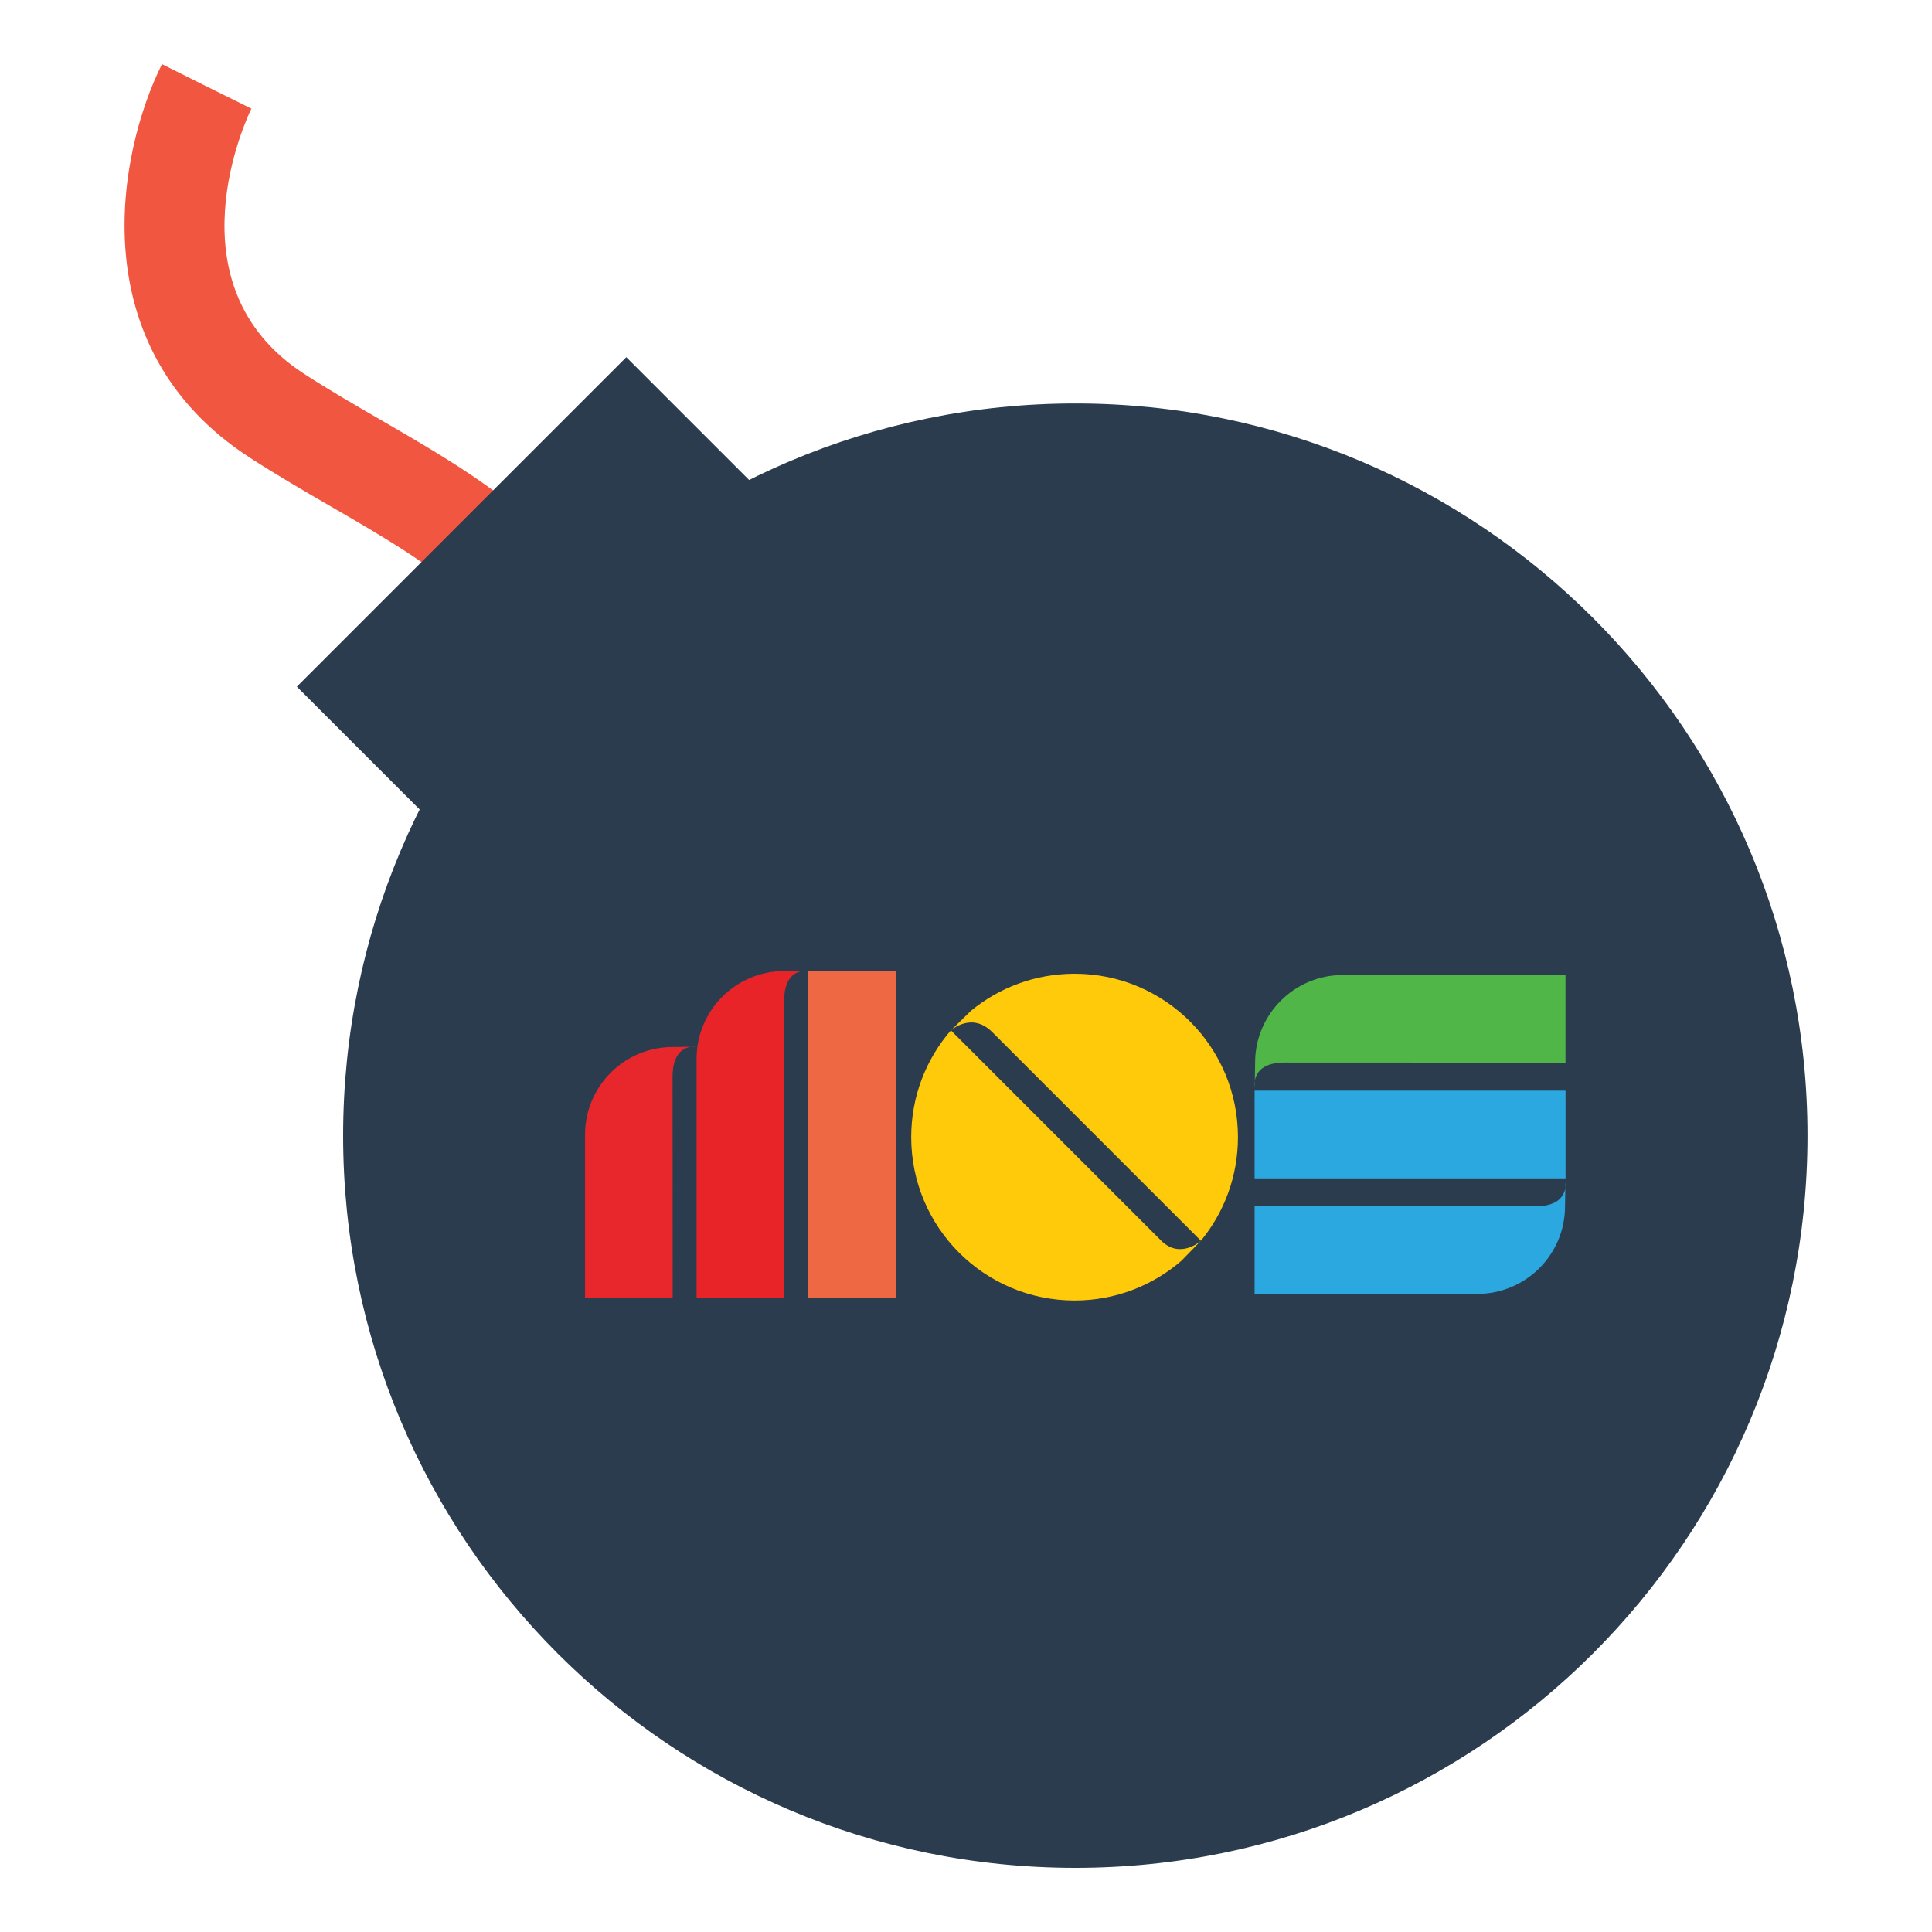
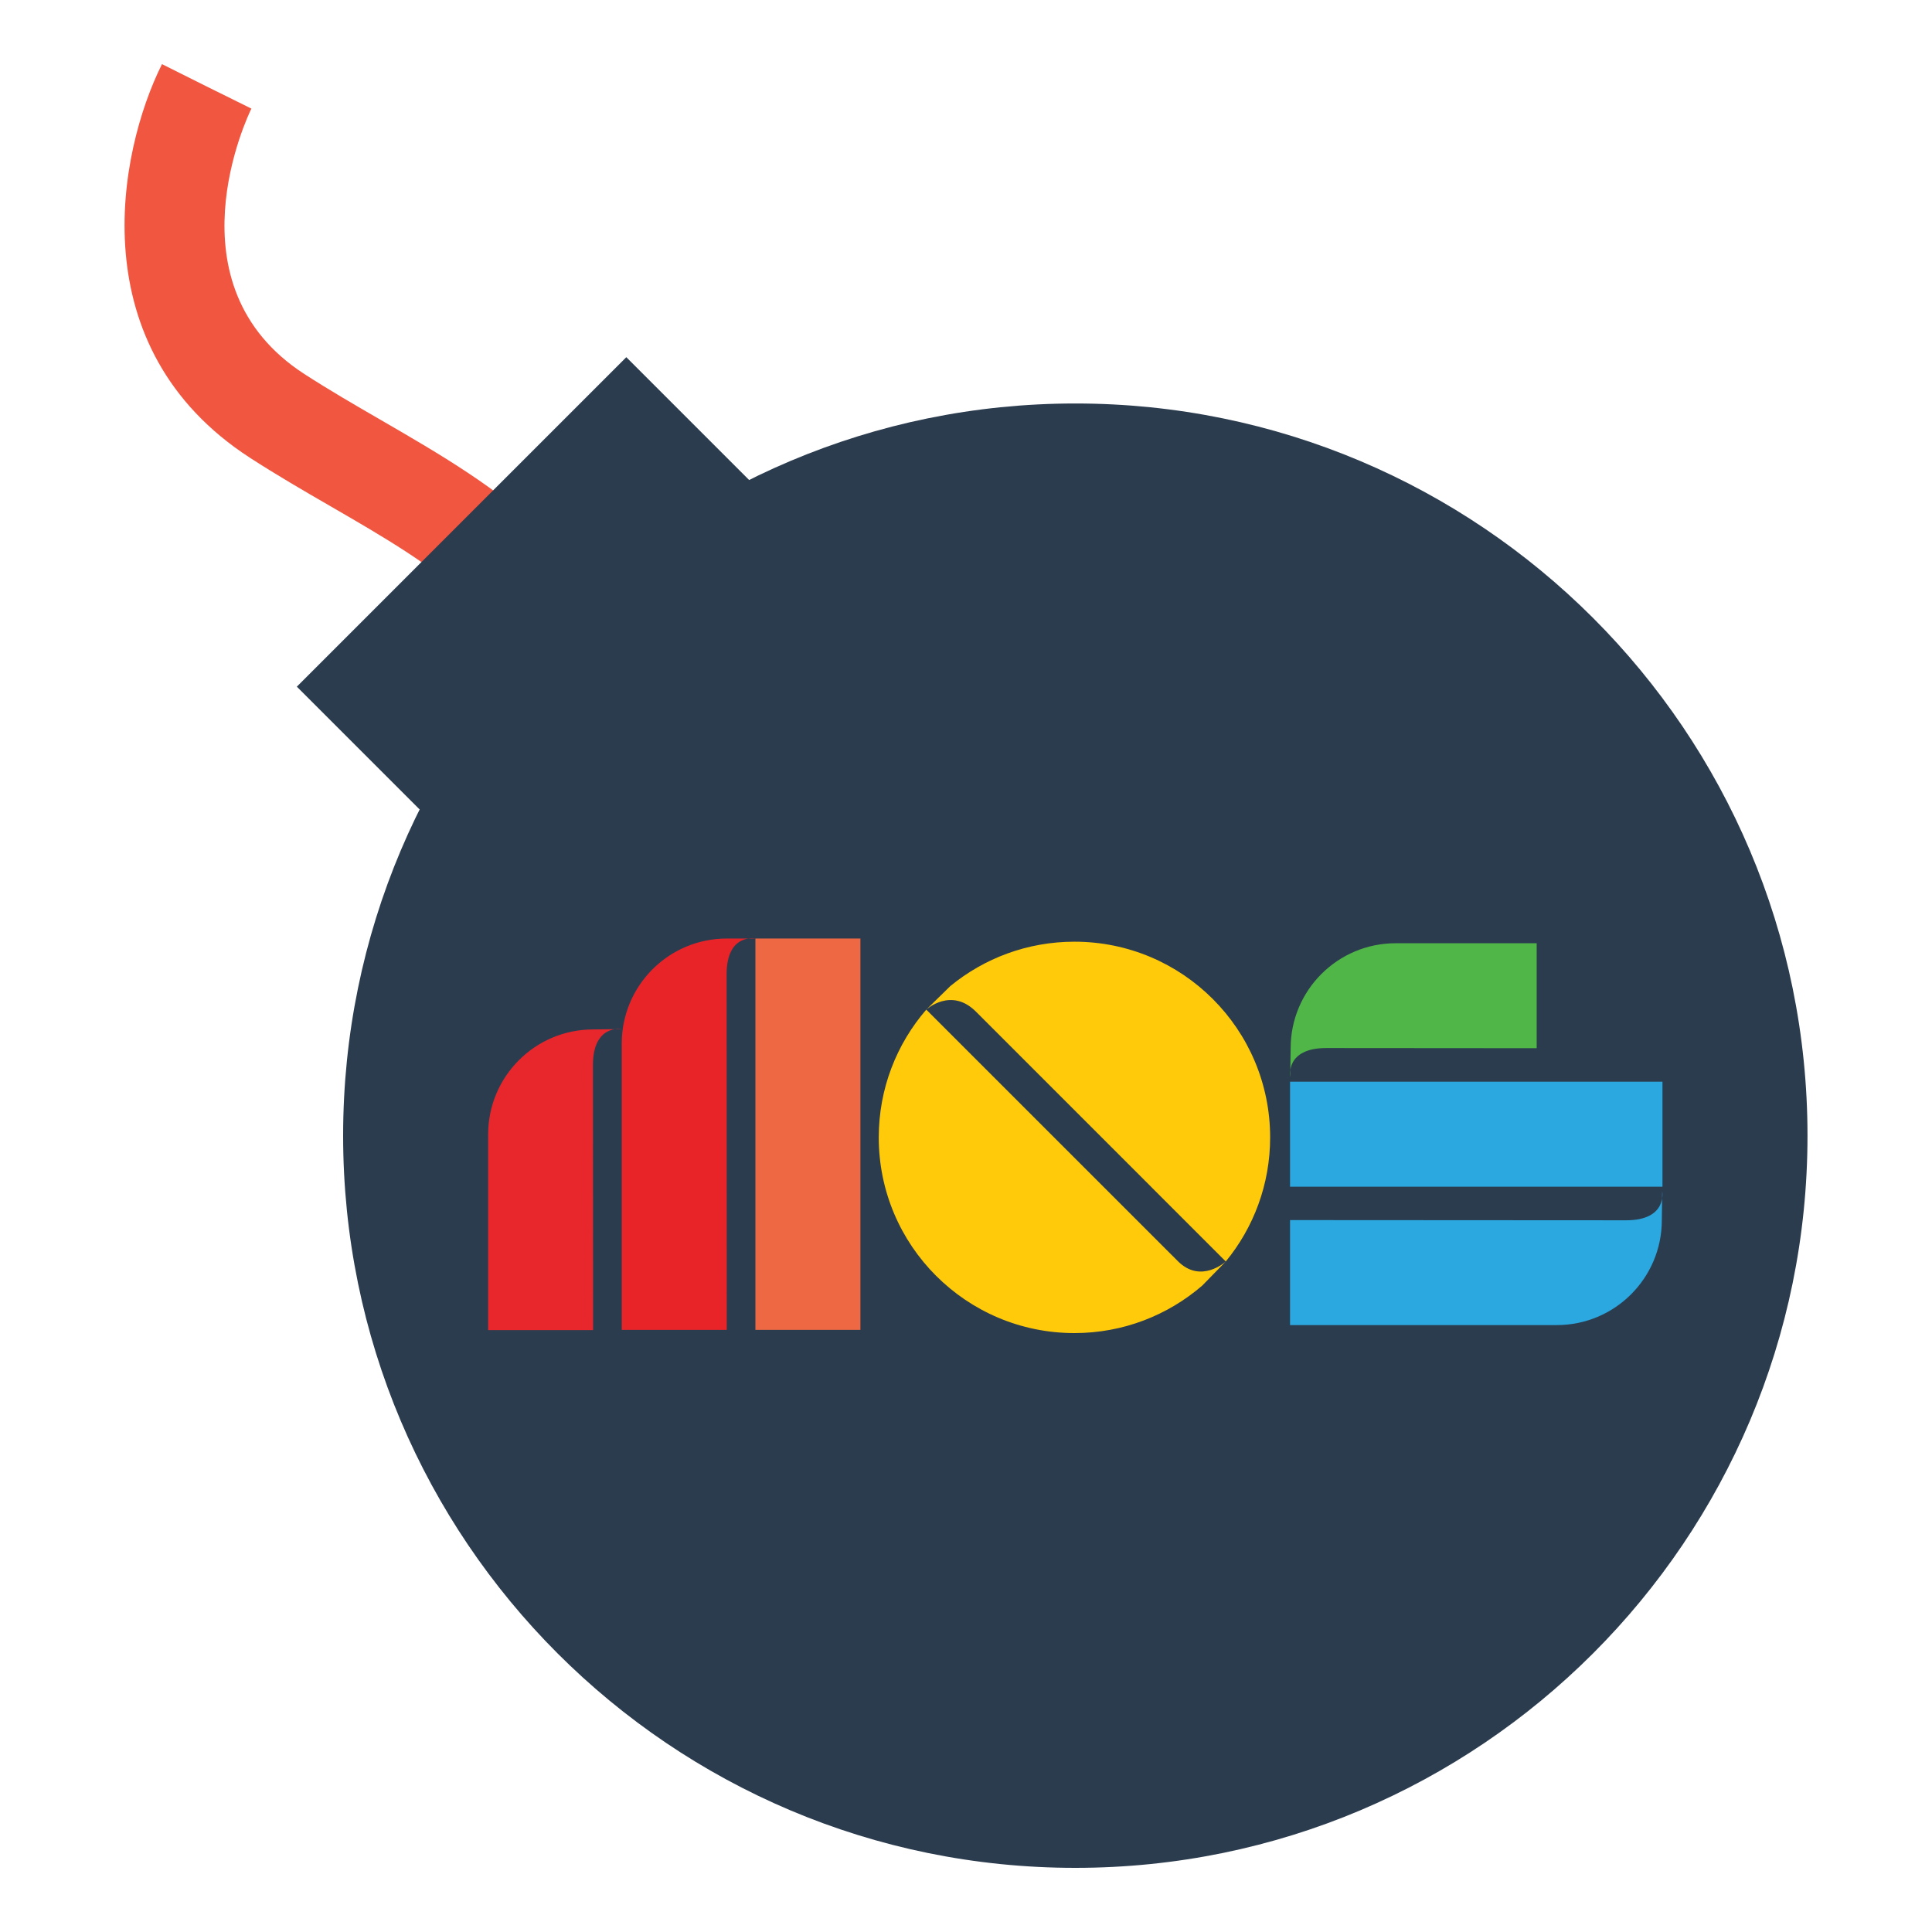
<svg xmlns="http://www.w3.org/2000/svg" version="1.1" id="Layer_1" x="0px" y="0px" width="50px" height="50px" viewBox="0 0 50 50" enable-background="new 0 0 50 50" xml:space="preserve">
  <path id="path3" fill="#F15640" d="M16.675,18.791l-2.555,0.392c-0.48-3.137-2.835-4.5-5.562-6.079  c-0.686-0.396-1.393-0.807-2.085-1.254C2.065,8.997,3.054,3.938,4.192,1.66l2.312,1.155L5.348,2.237l1.158,0.574  C6.414,2.997,4.317,7.376,7.877,9.68c0.639,0.413,1.318,0.807,1.977,1.188C12.878,12.619,16.006,14.431,16.675,18.791z" />
  <circle id="circle5" fill="#2C3C4F" cx="27.829" cy="29.391" r="18.949" />
  <rect id="rect9" x="7.588" y="12.815" transform="matrix(0.7071 -0.7071 0.7071 0.7071 -6.7449 14.0749)" fill="#2C3C4F" width="12.059" height="4.729" />
-   <path id="path2389_8_" fill="#E92429" d="M18.028,27.401v6.188h2.269c0,0-0.003-6.793-0.003-7.688c0-0.893,0.622-0.771,0.622-0.771  h-0.619C19.045,25.131,18.028,26.147,18.028,27.401z" />
-   <path id="path2389_7_" fill="#E8272C" d="M15.141,29.366v4.226h2.268c0,0-0.003-4.83-0.003-5.725c0-0.894,0.623-0.778,0.623-0.778  l-0.619,0.008C16.156,27.097,15.141,28.113,15.141,29.366z" />
-   <rect id="M_Left_2_" x="20.916" y="25.131" fill="#EE6843" width="2.27" height="8.458" />
-   <rect id="S_Center_2_" x="32.469" y="28.226" fill="#2BA8E0" width="8.047" height="2.27" />
-   <path id="path2389_6_" fill="#50B648" d="M32.482,27.501l-0.009,0.62c0,0-0.114-0.623,0.779-0.623c0.895,0,7.263,0.003,7.263,0.003  v-2.268h-5.764C33.499,25.233,32.482,26.249,32.482,27.501z" />
-   <path id="path2389_4_" fill="#2BA8E0" d="M40.503,31.217l0.009-0.62c0,0,0.113,0.623-0.779,0.623c-0.895,0-7.264-0.003-7.264-0.003  v2.269h5.764C39.486,33.485,40.503,32.47,40.503,31.217z" />
+   <path id="path2389_5_" fill="#E92429" d="M16.091,27.007v7.41h2.718c0,0-0.004-8.134-0.004-9.206c0-1.069,0.746-0.922,0.746-0.922  h-0.741C17.308,24.289,16.091,25.506,16.091,27.007z" />
+   <path id="path2389_3_" fill="#E8272C" d="M12.633,29.36v5.062h2.716c0,0-0.004-5.785-0.004-6.856c0-1.069,0.745-0.933,0.745-0.933  l-0.741,0.009C13.849,26.642,12.633,27.86,12.633,29.36z" />
+   <rect id="M_Left_1_" x="19.55" y="24.289" fill="#EE6843" width="2.717" height="10.128" />
+   <rect id="S_Center_1_" x="33.386" y="27.994" fill="#2BA8E0" width="9.638" height="2.718" />
+   <path id="path2389_1_" fill="#50B648" d="M33.402,27.127l-0.011,0.742c0,0-0.136-0.746,0.933-0.746c1.072,0,5.445,0.004,5.445,0.004  v-2.716H36.12C34.619,24.411,33.402,25.627,33.402,27.127z" />
+   <path id="path2389_2_" fill="#2BA8E0" d="M43.008,31.576l0.01-0.741c0,0,0.137,0.746-0.934,0.746s-8.698-0.005-8.698-0.005v2.717  h6.903C41.789,34.293,43.008,33.078,43.008,31.576z" />
  <g>
    <g>
      <g>
-         <path fill="#FFCA0A" d="M27.811,25.2c-1.018,0-1.952,0.359-2.682,0.959l-0.52,0.508c0,0,0.535-0.492,1.072,0.045     s5.398,5.398,5.398,5.398c0.6-0.729,0.959-1.663,0.959-2.681C32.039,27.093,30.146,25.2,27.811,25.2z" />
+         <path fill="#FFCA0A" d="M27.807,24.371c-1.22,0-2.338,0.431-3.212,1.148l-0.622,0.609c0,0,0.641-0.59,1.284,0.053     c0.644,0.644,6.466,6.466,6.466,6.466c0.717-0.873,1.148-1.991,1.148-3.211C32.871,26.639,30.604,24.371,27.807,24.371z" />
      </g>
    </g>
    <g>
      <g>
-         <path fill="#FFCA0A" d="M30.047,32.104c-0.5-0.5-5.438-5.438-5.438-5.438c-0.641,0.741-1.027,1.706-1.027,2.763     c0,2.335,1.893,4.228,4.229,4.228c1.057,0,2.021-0.387,2.762-1.027l0.508-0.52C31.08,32.11,30.547,32.604,30.047,32.104z" />
+         <path fill="#FFCA0A" d="M30.484,32.64c-0.598-0.599-6.512-6.511-6.512-6.511c-0.766,0.887-1.23,2.043-1.23,3.308     c0,2.797,2.267,5.063,5.064,5.063c1.265,0,2.42-0.464,3.308-1.229l0.608-0.623C31.723,32.647,31.083,33.238,30.484,32.64z" />
      </g>
    </g>
  </g>
</svg>
